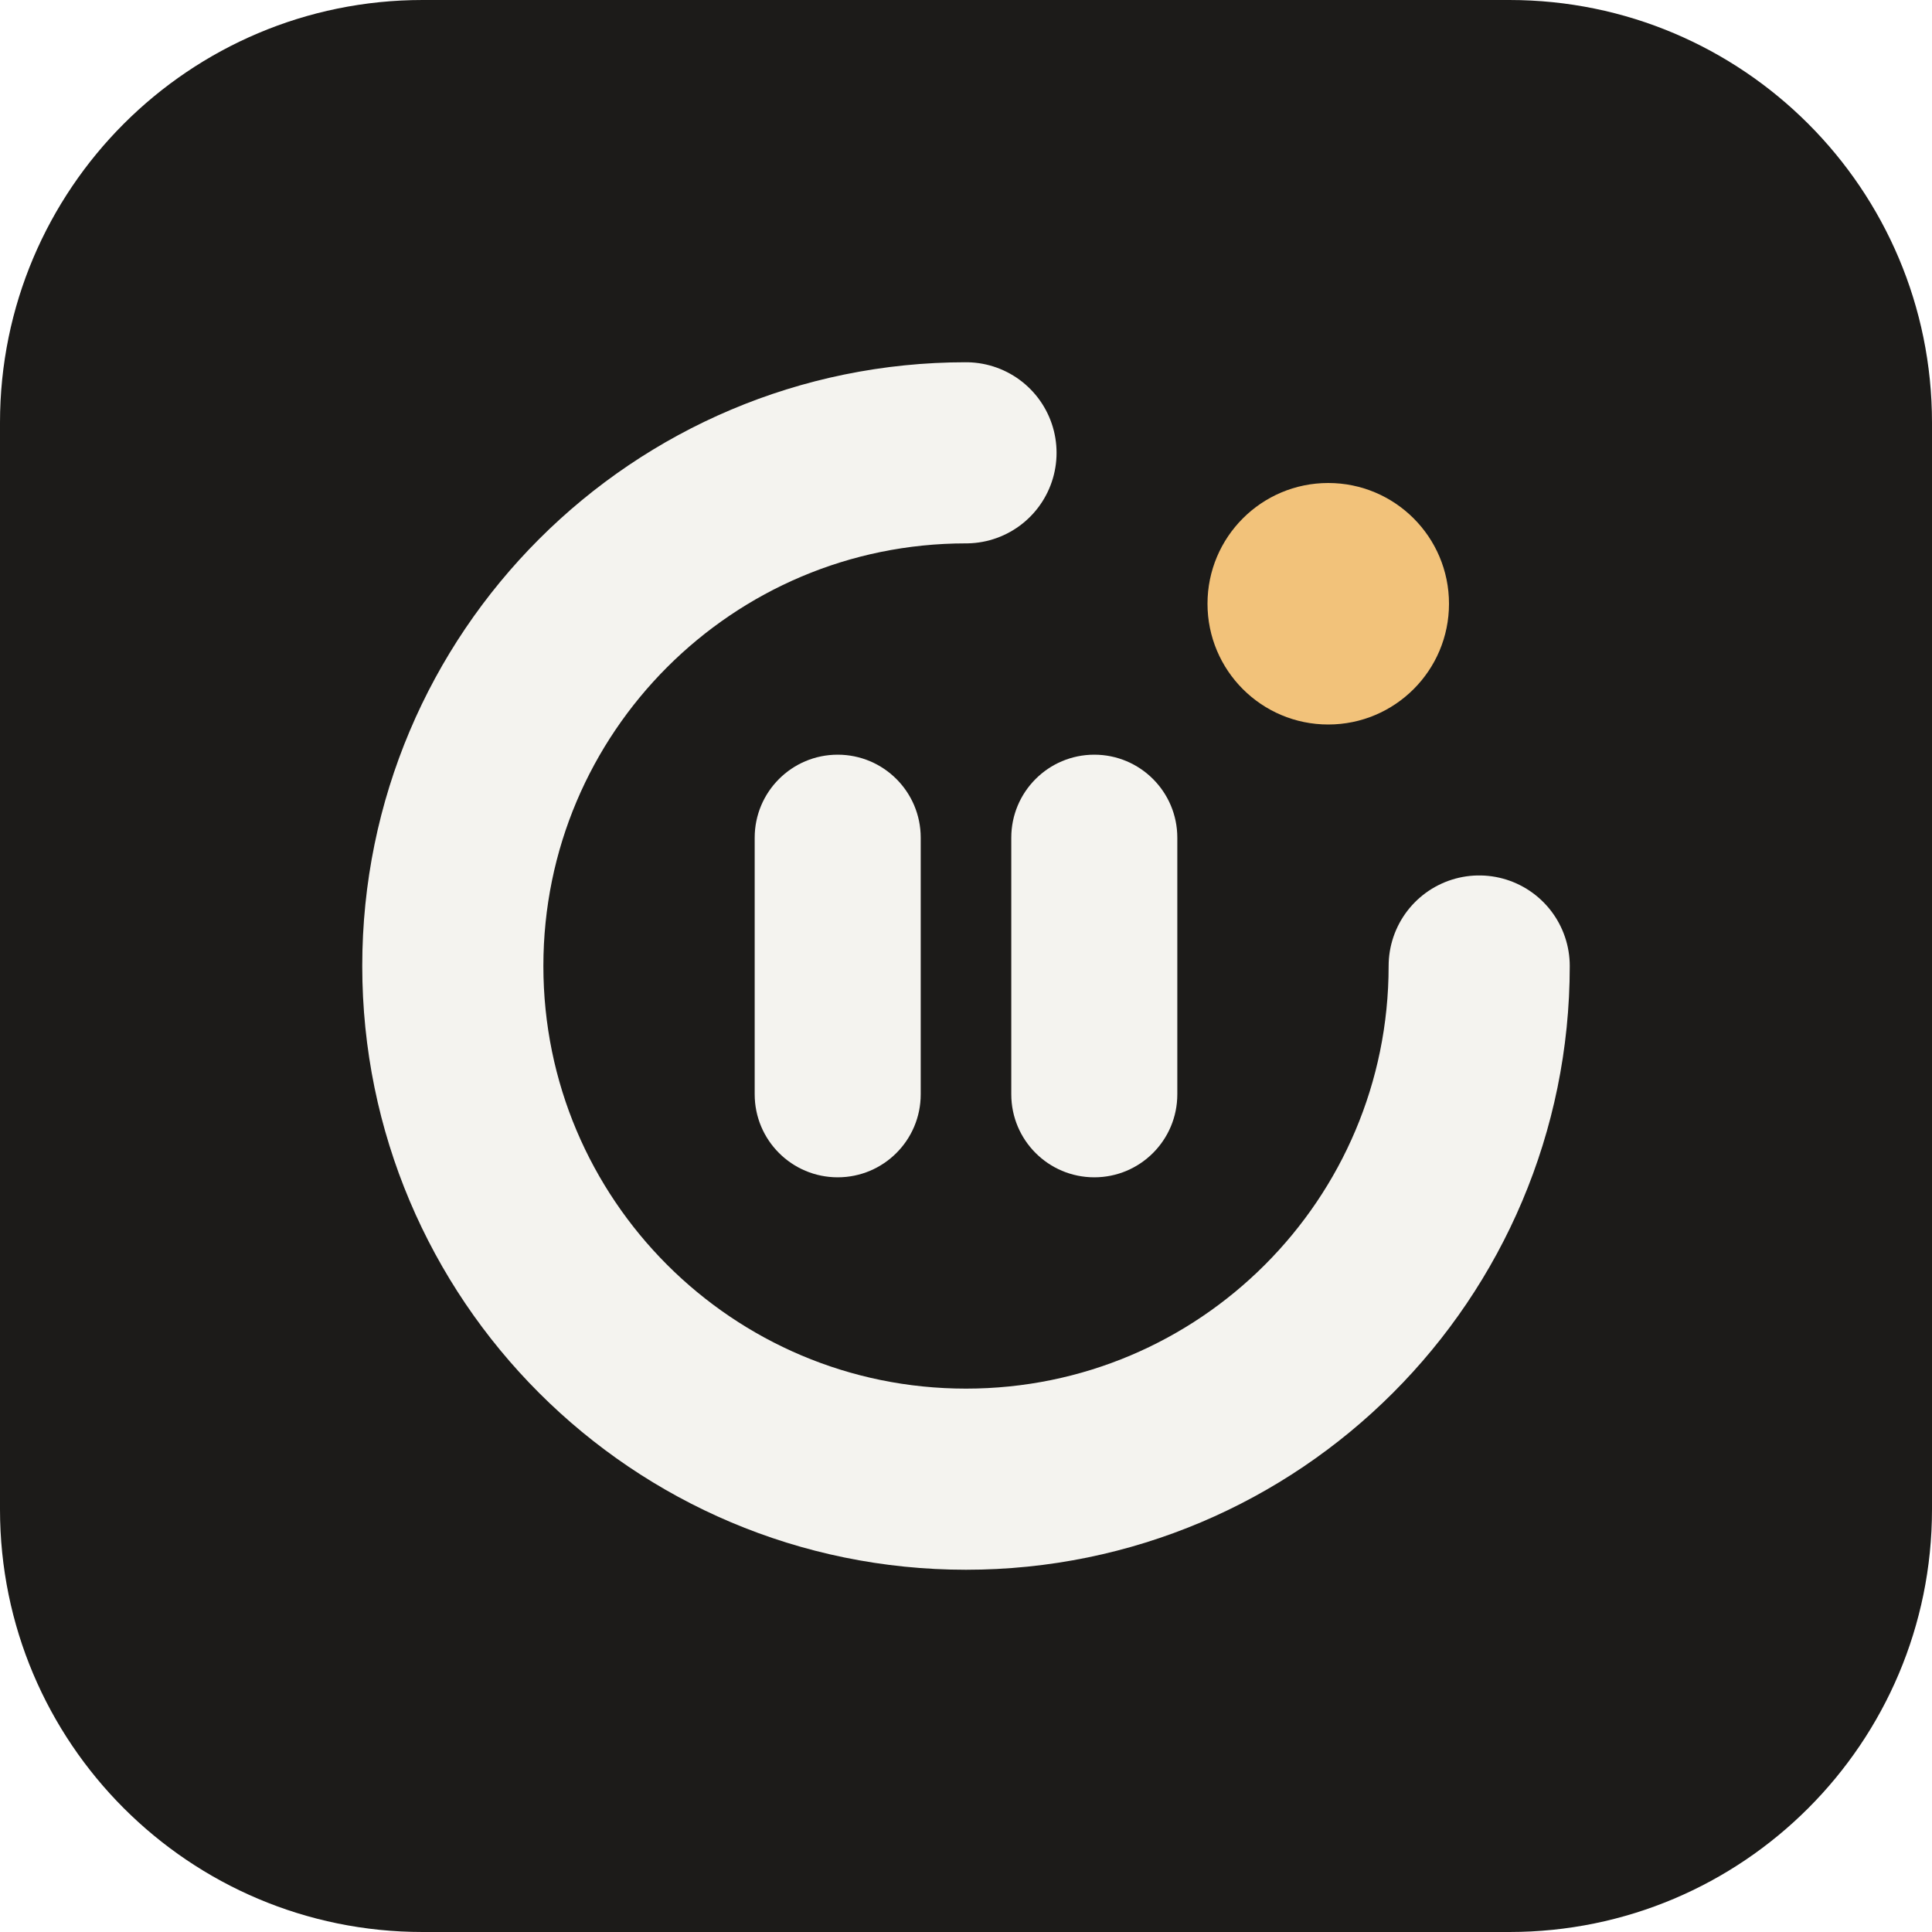
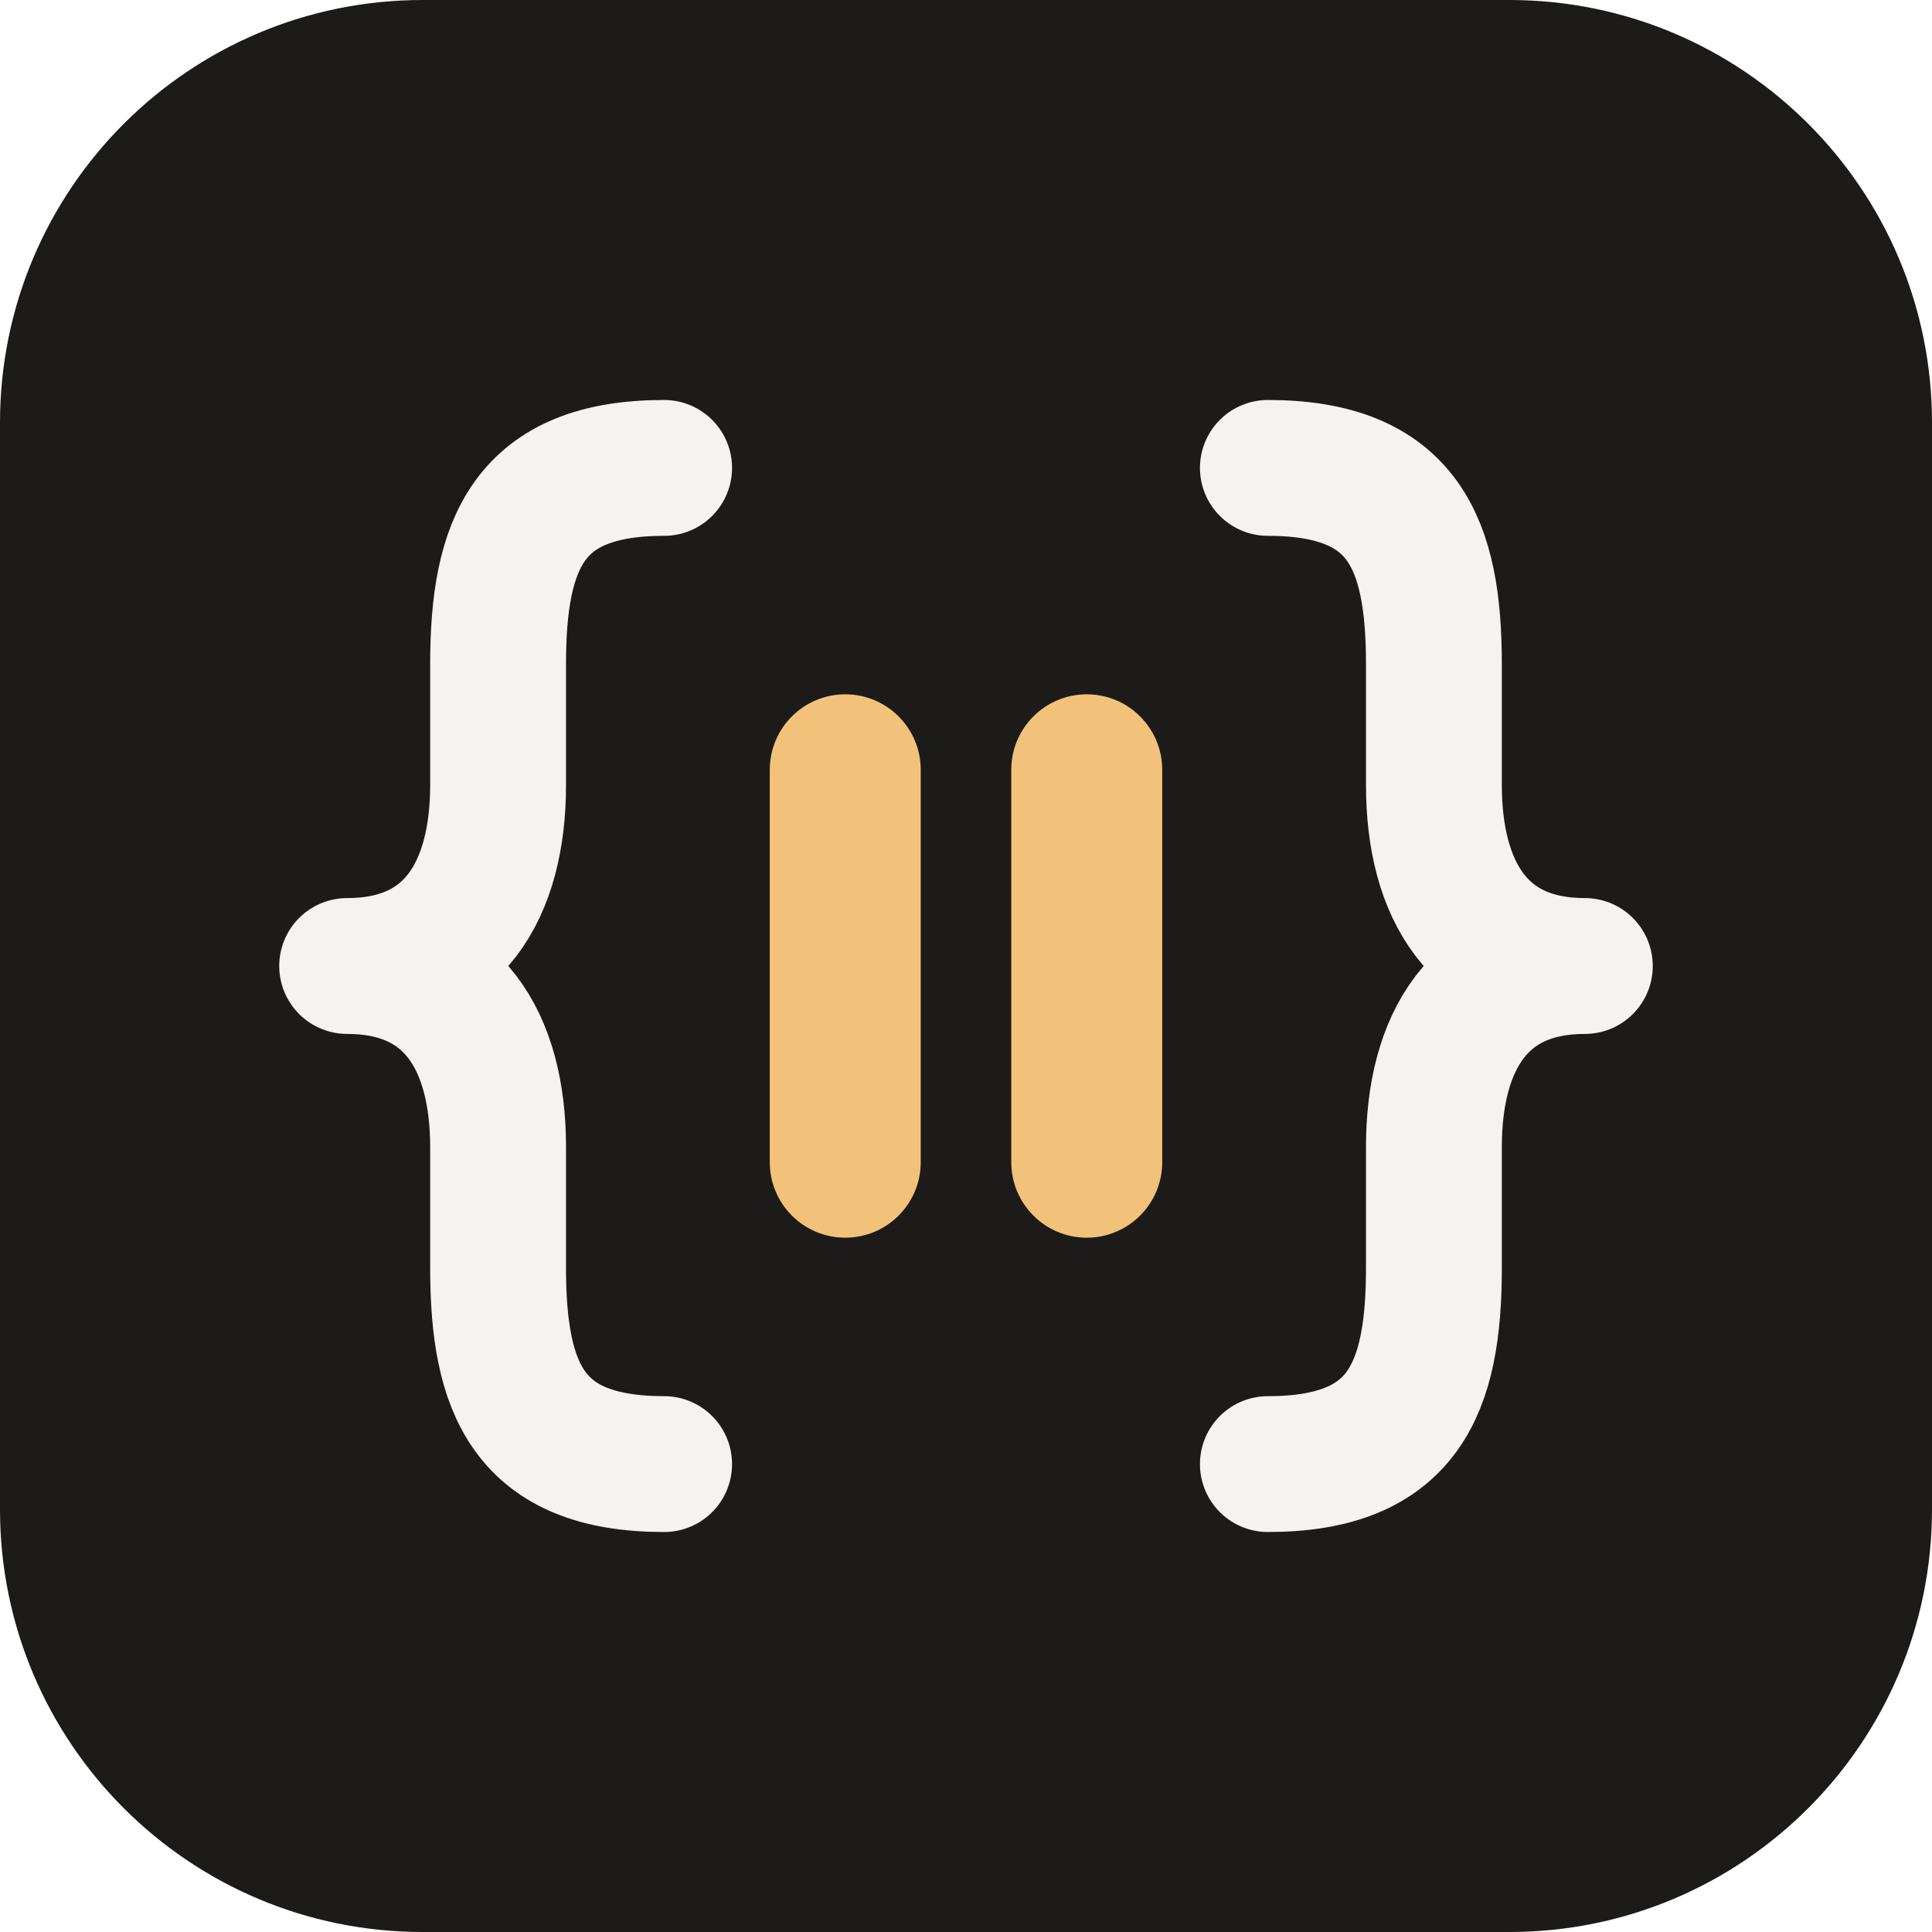
<svg xmlns="http://www.w3.org/2000/svg" viewBox="0 0 64 64">
-   <style>
-     .tile{fill:#1C1B19}.mark{fill:#F4F3EF}.ring{stroke:#F4F3EF}.dot{fill:#F2C27A}
-     @media (prefers-color-scheme: dark){.tile{fill:#EEECE6}.mark{fill:#1C1B19}.ring{stroke:#1C1B19}.dot{fill:#B86A00}}
-   </style>
-   <rect class="tile" width="64" height="64" rx="14" />
-   <path class="ring" d="M49 32 A17 17 0 1 1 32 15" fill="none" stroke-width="6" stroke-linecap="round" />
-   <rect class="mark" x="25" y="25" width="5.5" height="14" rx="2.75" />
-   <rect class="mark" x="33.5" y="25" width="5.5" height="14" rx="2.75" />
-   <circle class="dot" cx="44" cy="20" r="4" />
+   <rect width="64" height="64" rx="14" fill="#1C1B19" />
+   <g fill="none" stroke="#F4F3EF" stroke-width="4.5" stroke-linecap="round" stroke-linejoin="round">
+     <path d="M22 15.5 C17.5 15.5 16.5 18 16.5 22 L16.5 26 C16.5 29.5 15 32 11.5 32 C15 32 16.5 34.5 16.5 38 L16.5 42 C16.5 46 17.5 48.5 22 48.5" />
+     <path d="M42 15.5 C46.5 15.5 47.5 18 47.5 22 L47.5 26 C47.5 29.5 49 32 52.5 32 C49 32 47.5 34.5 47.5 38 L47.5 42 C47.5 46 46.5 48.5 42 48.5" />
+   </g>
+   <rect x="25.5" y="23" width="5" height="18" rx="2.5" fill="#F2C27A" />
+   <rect x="33.5" y="23" width="5" height="18" rx="2.5" fill="#F2C27A" />
</svg>
